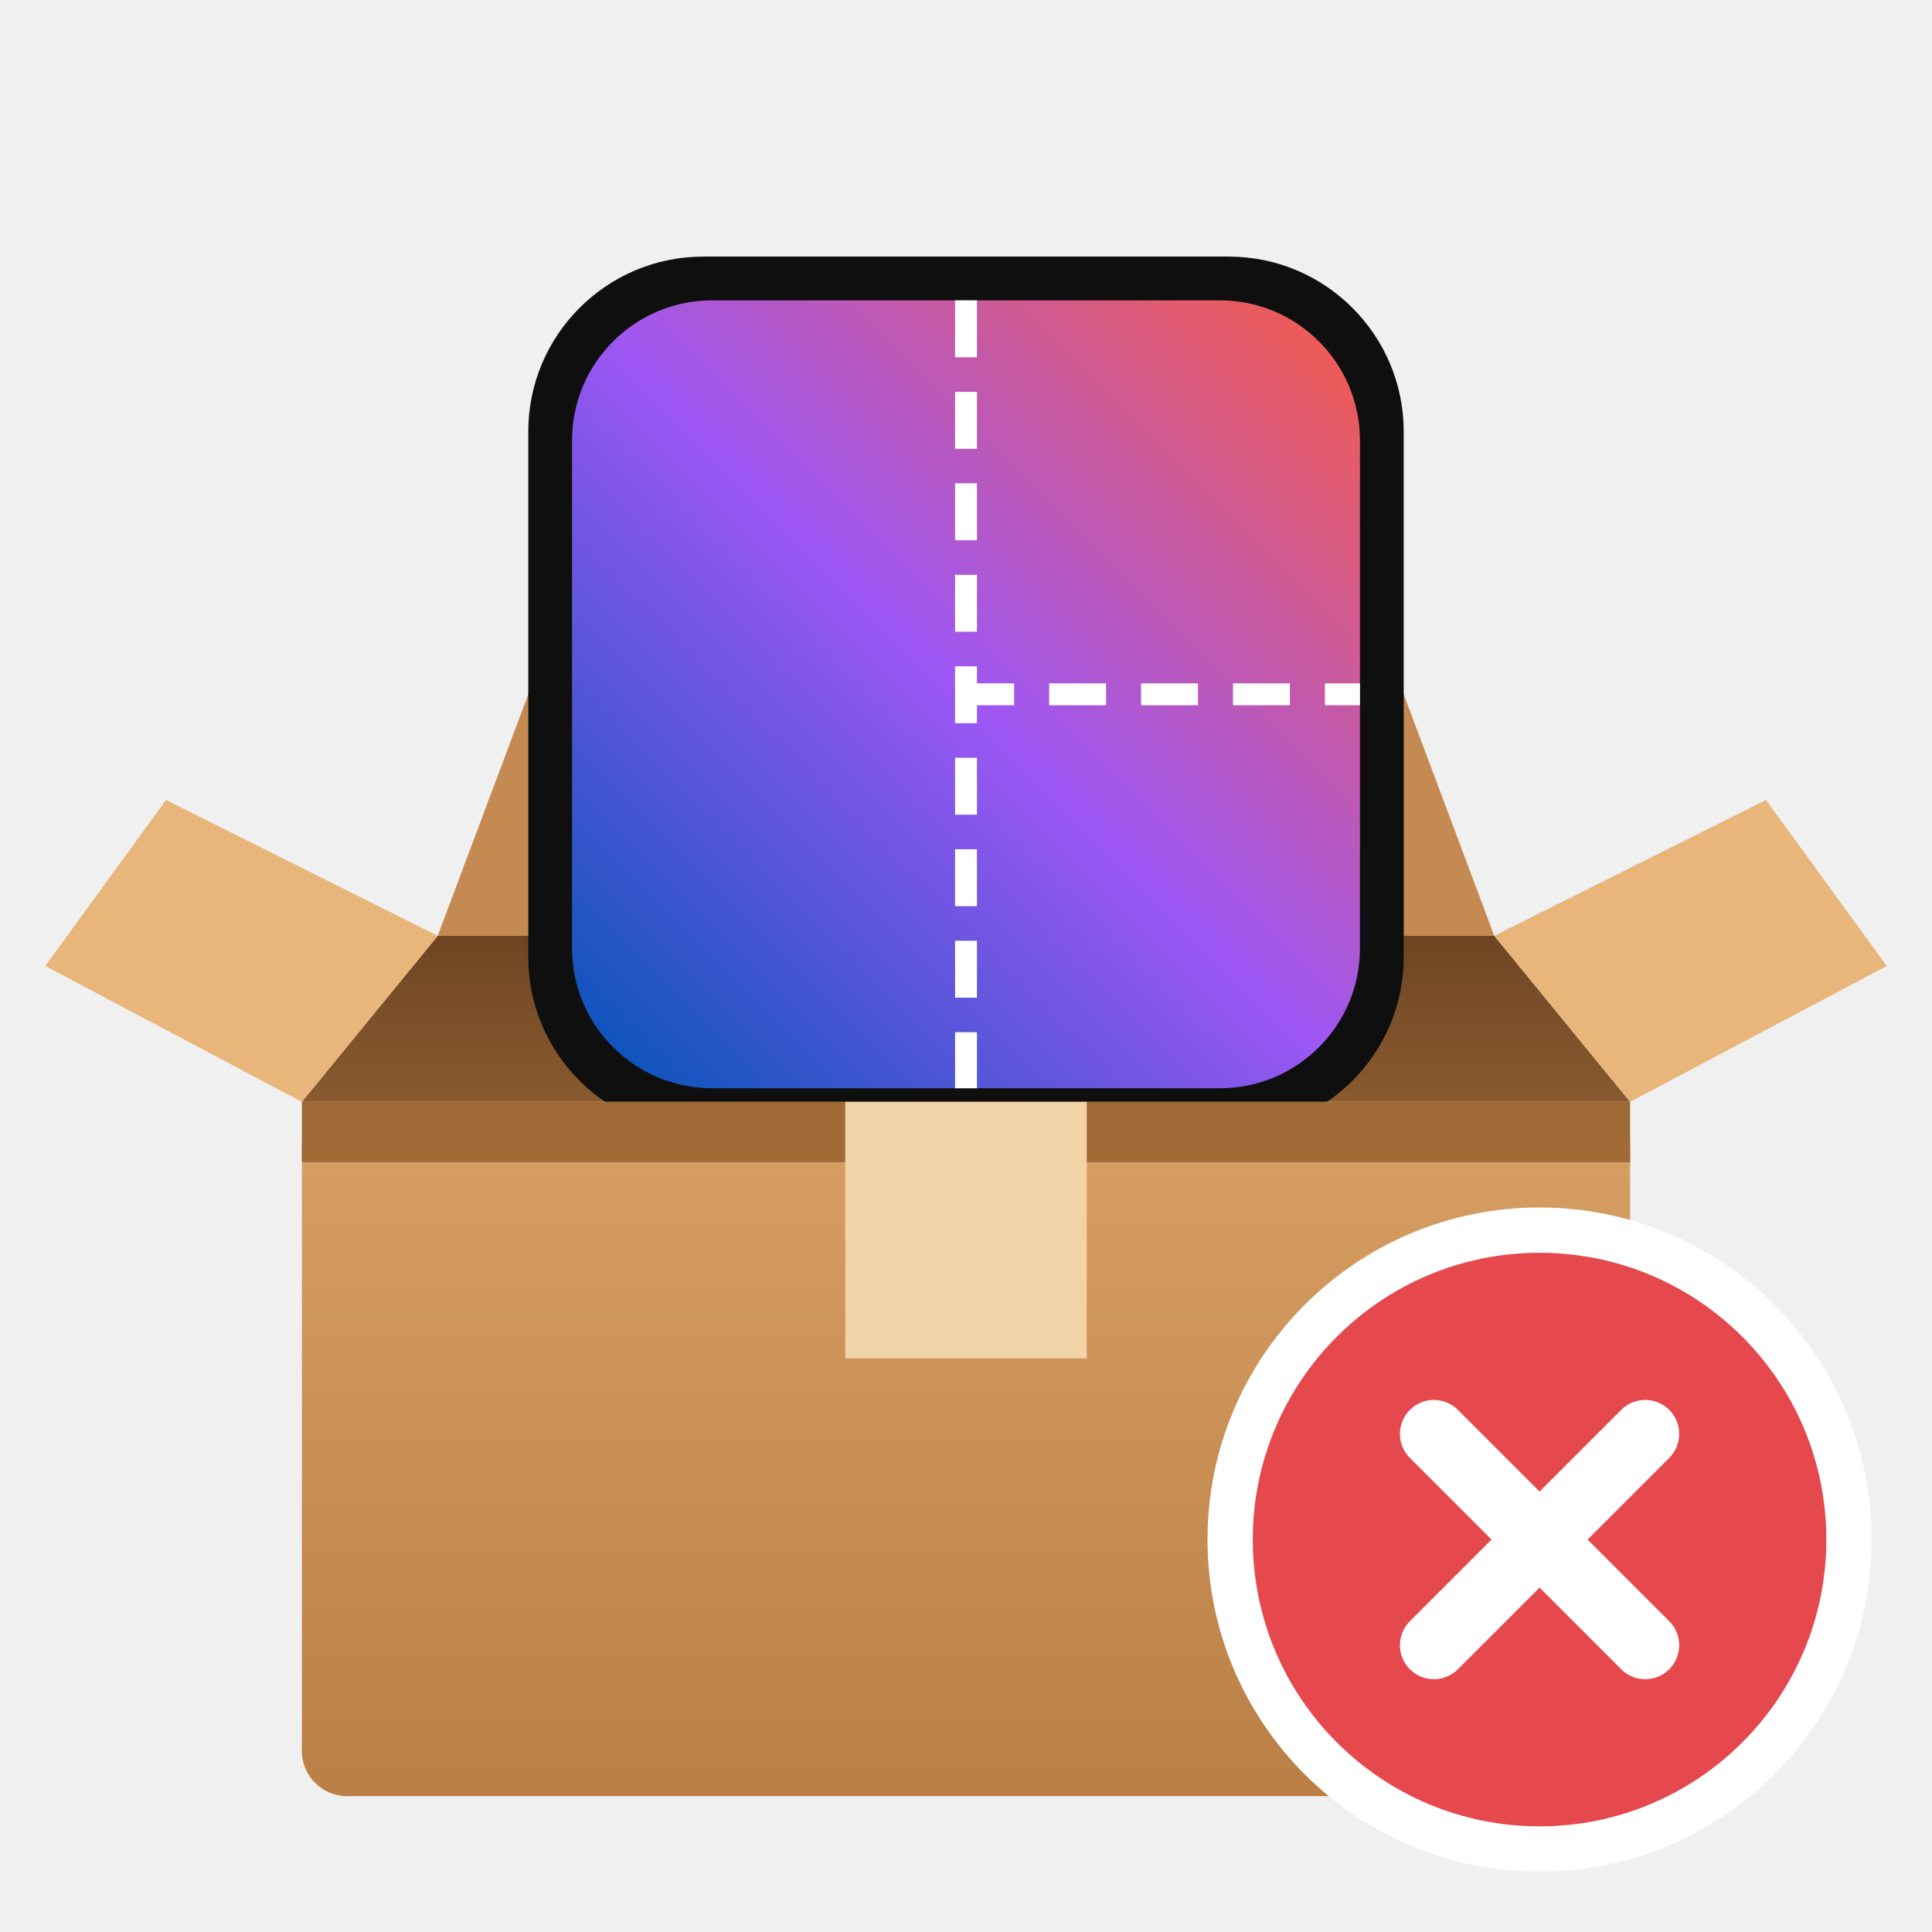
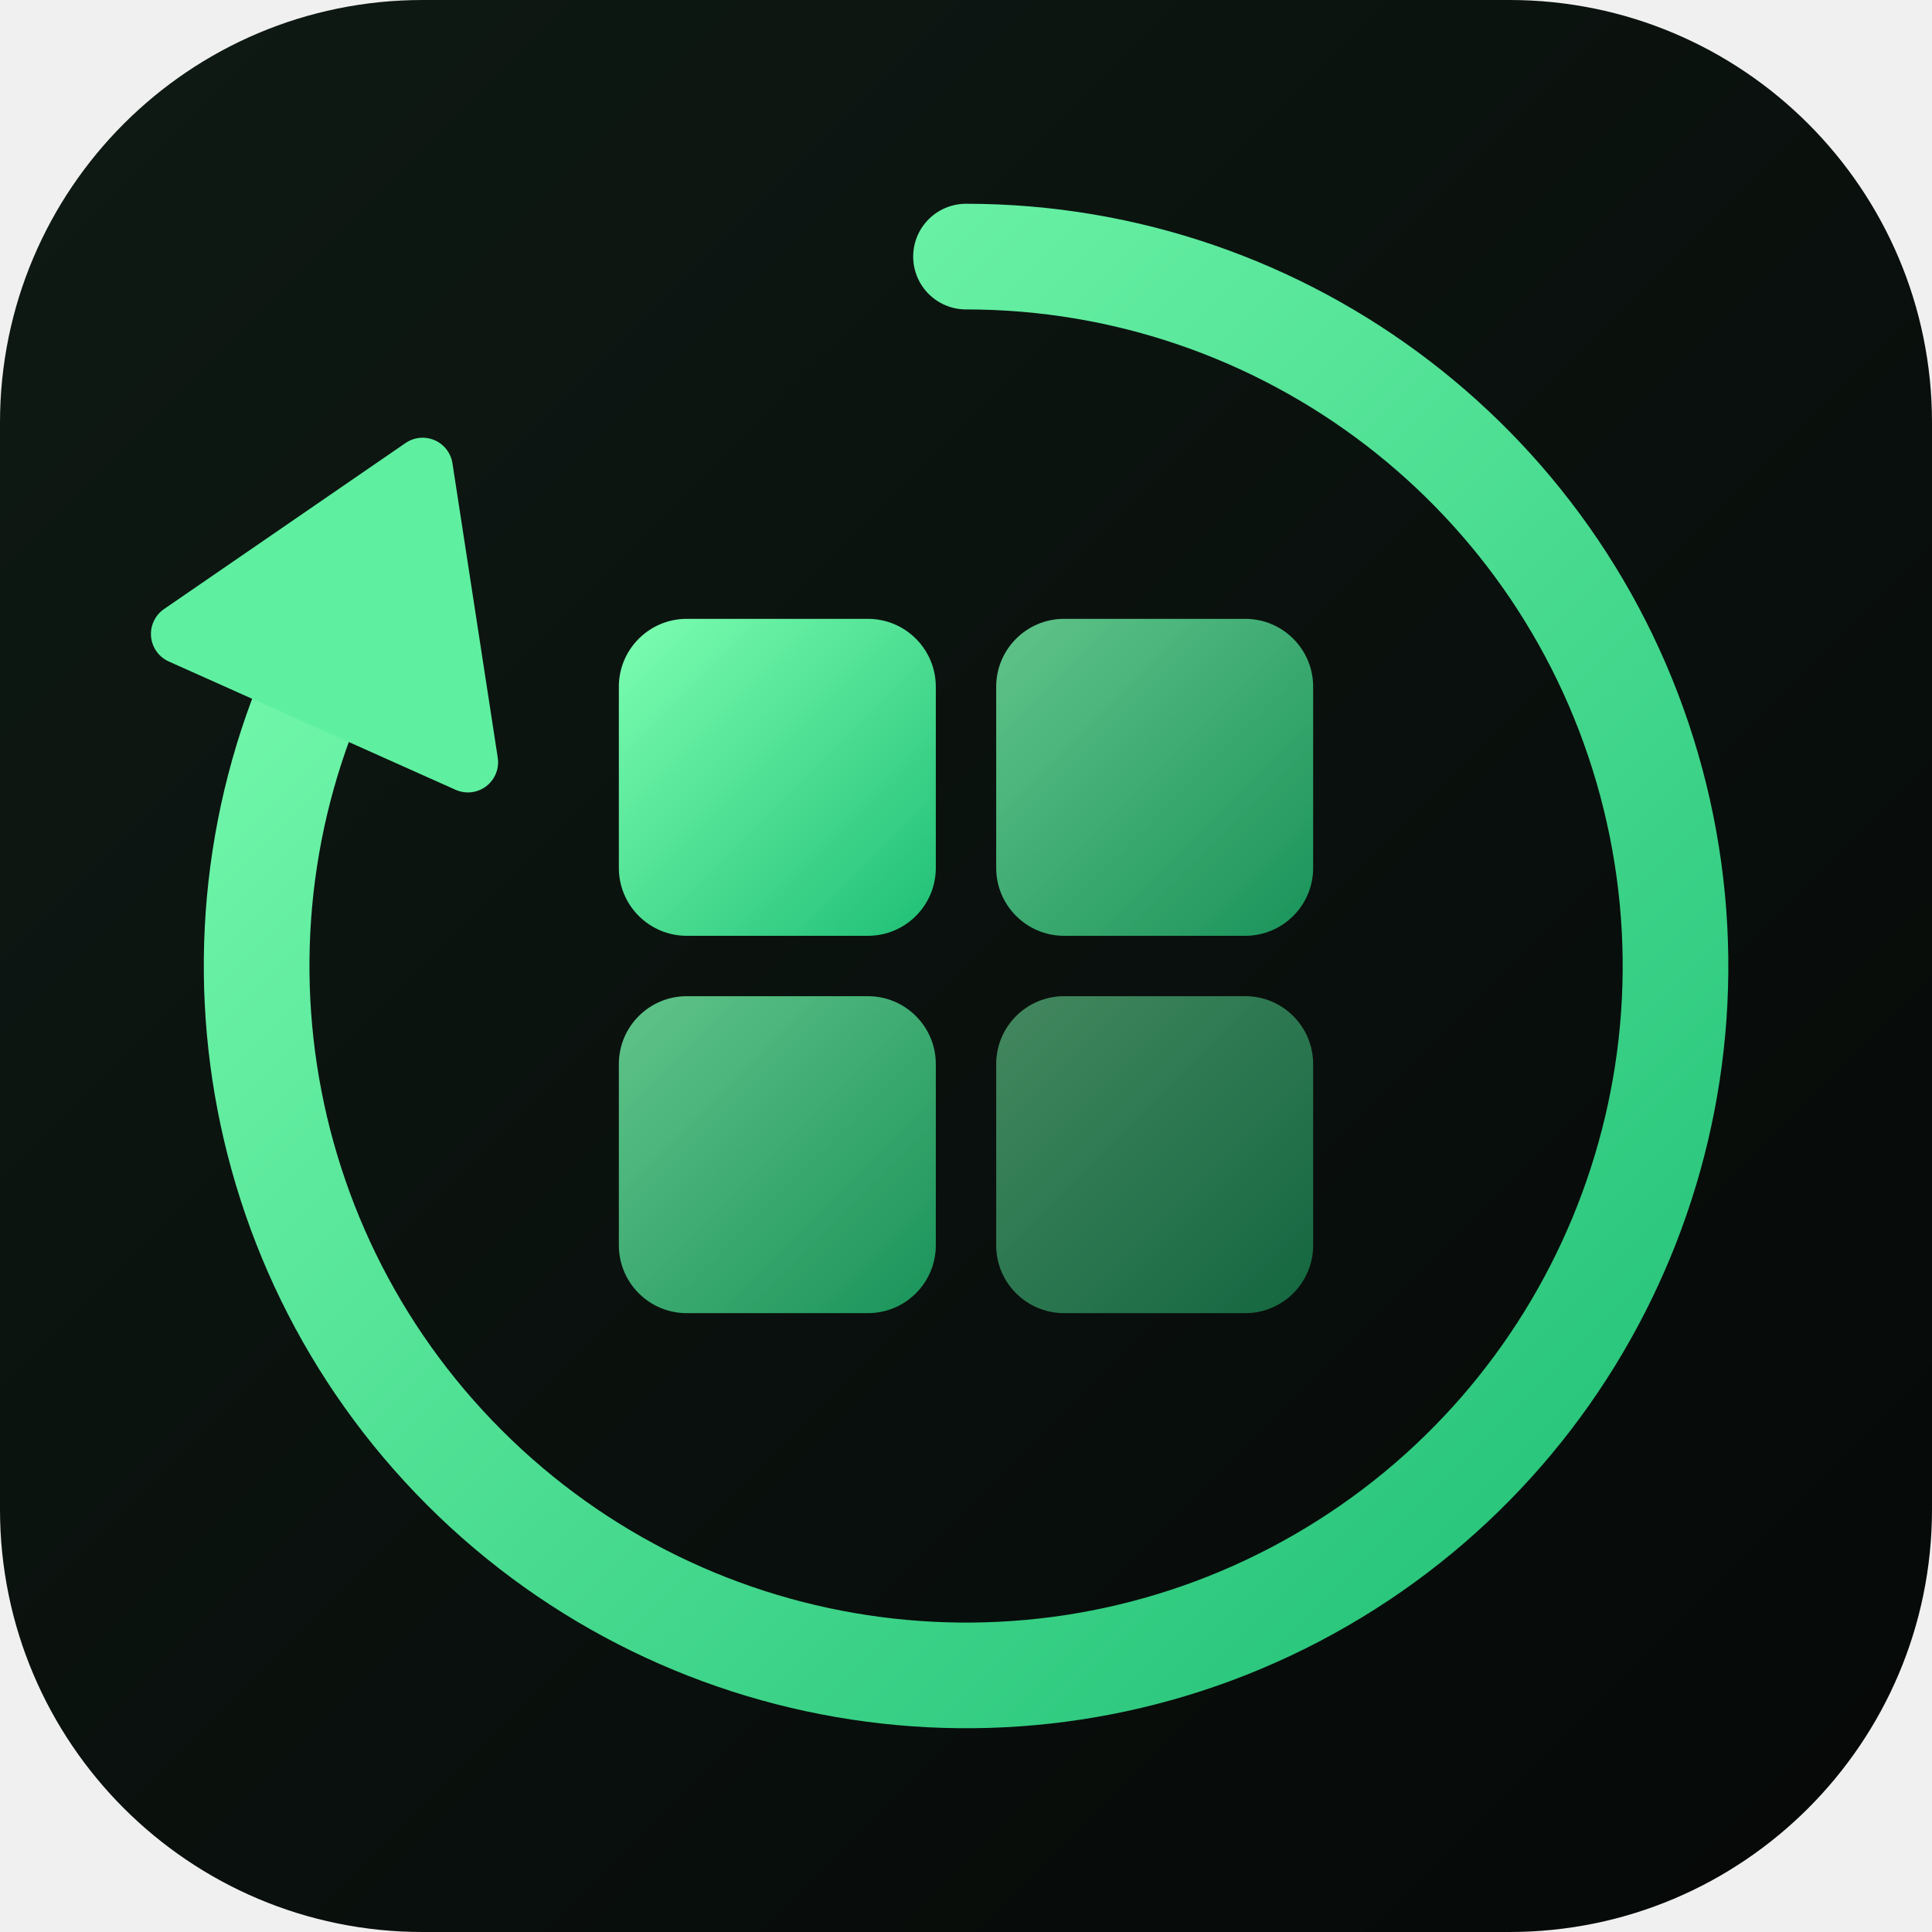
- <svg xmlns="http://www.w3.org/2000/svg" width="100%" height="100%" viewBox="0 0 256 256">
+ <svg xmlns="http://www.w3.org/2000/svg" viewBox="0 0 256 256">
  <defs>
-     <linearGradient id="box-front" x1="0%" y1="0%" x2="0%" y2="100%">
-       <stop offset="0%" style="stop-color: #d9a066; stop-opacity: 1" />
-       <stop offset="100%" style="stop-color: #b97f45; stop-opacity: 1" />
+     <linearGradient id="bg" x1="0" y1="0" x2="1" y2="1">
+       <stop offset="0" stop-color="#0f1a14" />
+       <stop offset="1" stop-color="#050807" />
    </linearGradient>
-     <linearGradient id="box-inside" x1="0%" y1="0%" x2="0%" y2="100%">
-       <stop offset="0%" style="stop-color: #6e4523; stop-opacity: 1" />
-       <stop offset="100%" style="stop-color: #8a5a30; stop-opacity: 1" />
-     </linearGradient>
-     <linearGradient id="screen" x1="100%" y1="0%" x2="0%" y2="100%">
-       <stop offset="0%" style="stop-color: #f75c46; stop-opacity: 1" />
-       <stop offset="50%" style="stop-color: #9d57f4; stop-opacity: 1" />
-       <stop offset="100%" style="stop-color: #0054b6; stop-opacity: 1" />
+     <linearGradient id="ac" x1="0" y1="0" x2="1" y2="1">
+       <stop offset="0" stop-color="#7dffb2" />
+       <stop offset="1" stop-color="#1fbf75" />
    </linearGradient>
  </defs>
-   <polygon points="58,124 198,124 186,92 70,92" fill="#c48a52" />
-   <polygon points="58,124 198,124 216,146 40,146" fill="url(#box-inside)" />
-   <svg x="70" y="34" width="116" height="116" viewBox="0 0 256 256">
-     <rect width="100%" height="100%" rx="20%" ry="20%" fill="#0f0f0f" />
-     <rect x="5%" y="5%" width="90%" height="90%" rx="16%" ry="16%" fill="url(#screen)" />
-     <line stroke-width="2.5%" x1="49%" y1="50%" x2="95%" y2="50%" stroke="#ffffff" stroke-dasharray="6.5% 4%" />
-     <line stroke-width="2.5%" x1="50%" y1="5%" x2="50%" y2="95%" stroke="#ffffff" stroke-dasharray="6.5% 3.95%" />
-   </svg>
-   <polygon points="58,124 40,146 6,128 22,106" fill="#e8b57a" />
-   <polygon points="198,124 216,146 250,128 234,106" fill="#e8b57a" />
-   <rect x="40" y="146" width="176" height="92" rx="6" ry="6" fill="url(#box-front)" />
-   <rect x="40" y="146" width="176" height="8" fill="#a06a36" />
-   <rect x="112" y="146" width="32" height="34" fill="#f1d3a8" />
-   <circle cx="204" cy="204" r="44" fill="#ffffff" />
-   <circle cx="204" cy="204" r="38" fill="#e5484d" />
-   <line x1="190" y1="190" x2="218" y2="218" stroke="#ffffff" stroke-width="9" stroke-linecap="round" />
-   <line x1="218" y1="190" x2="190" y2="218" stroke="#ffffff" stroke-width="9" stroke-linecap="round" />
+   <rect width="256" height="256" rx="56" fill="url(#bg)" />
+   <path d="M128 34a94 94 0 1 1-81.4 47" fill="none" stroke="url(#ac)" stroke-width="14" stroke-linecap="round" />
+   <path d="M56 62L62 101 24 84Z" fill="#5ef0a0" stroke="#5ef0a0" stroke-width="8" stroke-linejoin="round" />
+   <rect x="82" y="82" width="42" height="42" rx="9" fill="url(#ac)" />
+   <rect x="132" y="82" width="42" height="42" rx="9" fill="url(#ac)" opacity=".75" />
+   <rect x="82" y="132" width="42" height="42" rx="9" fill="url(#ac)" opacity=".75" />
+   <rect x="132" y="132" width="42" height="42" rx="9" fill="url(#ac)" opacity=".5" />
</svg>
